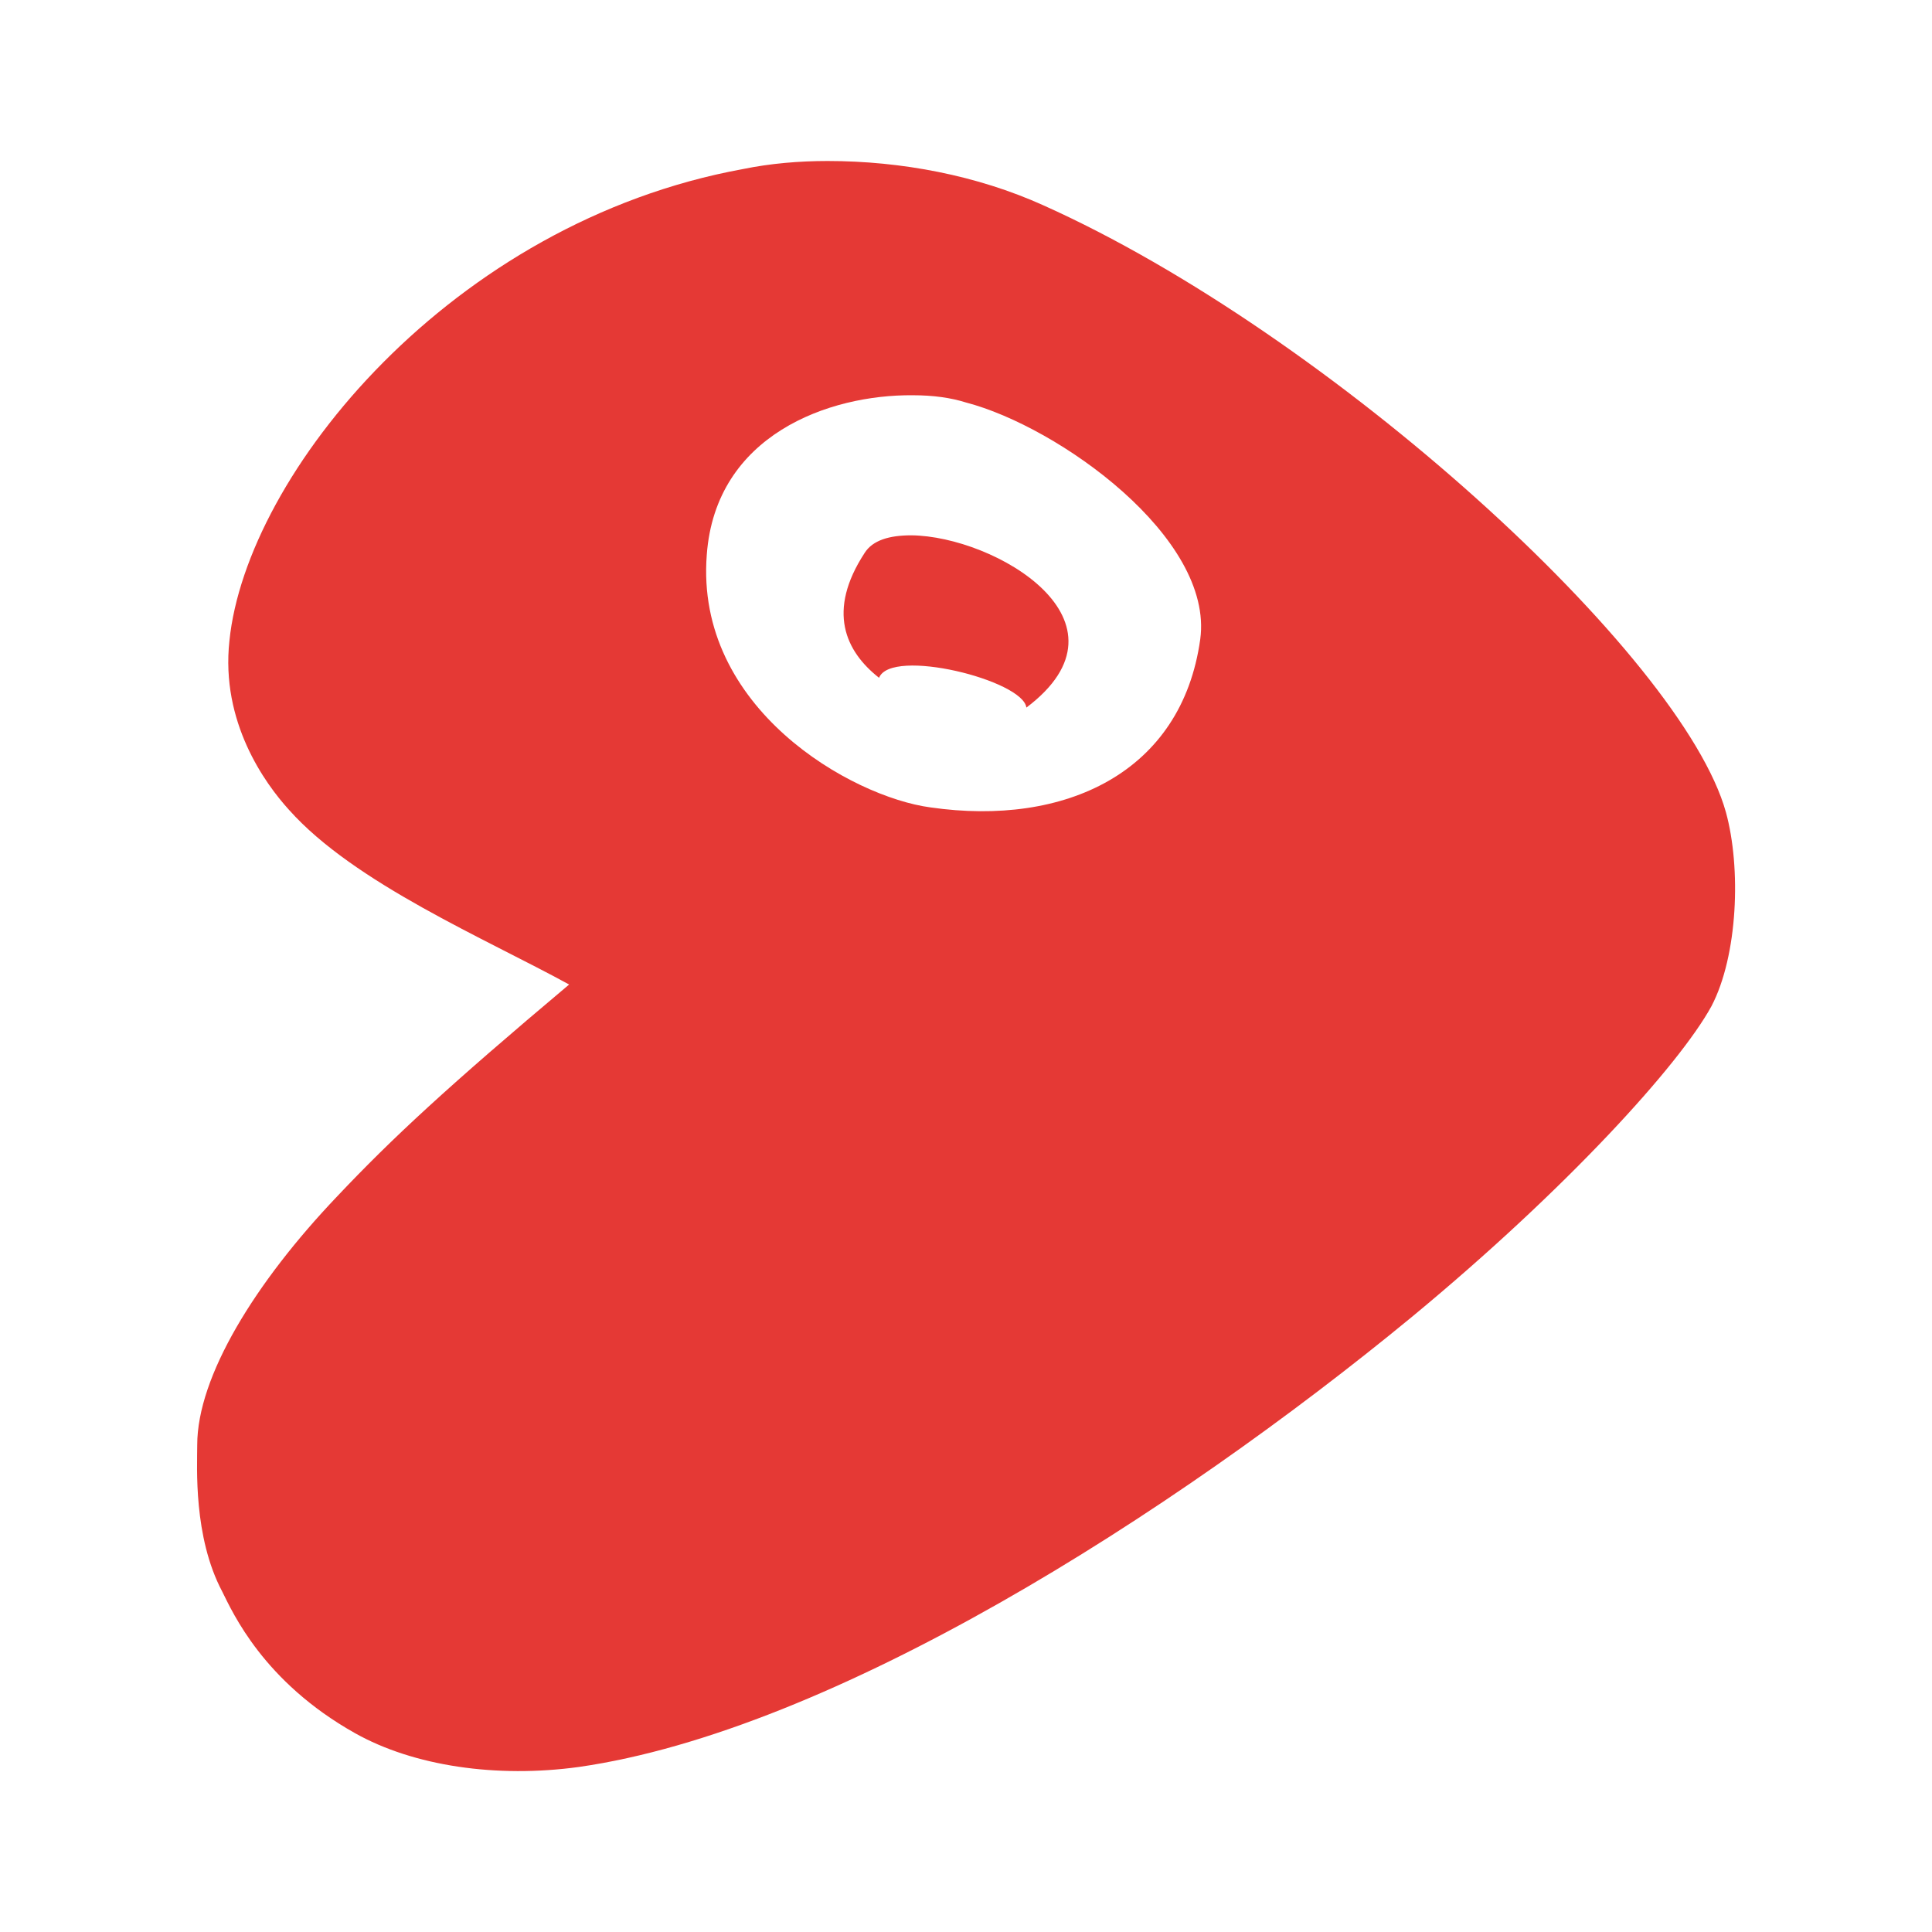
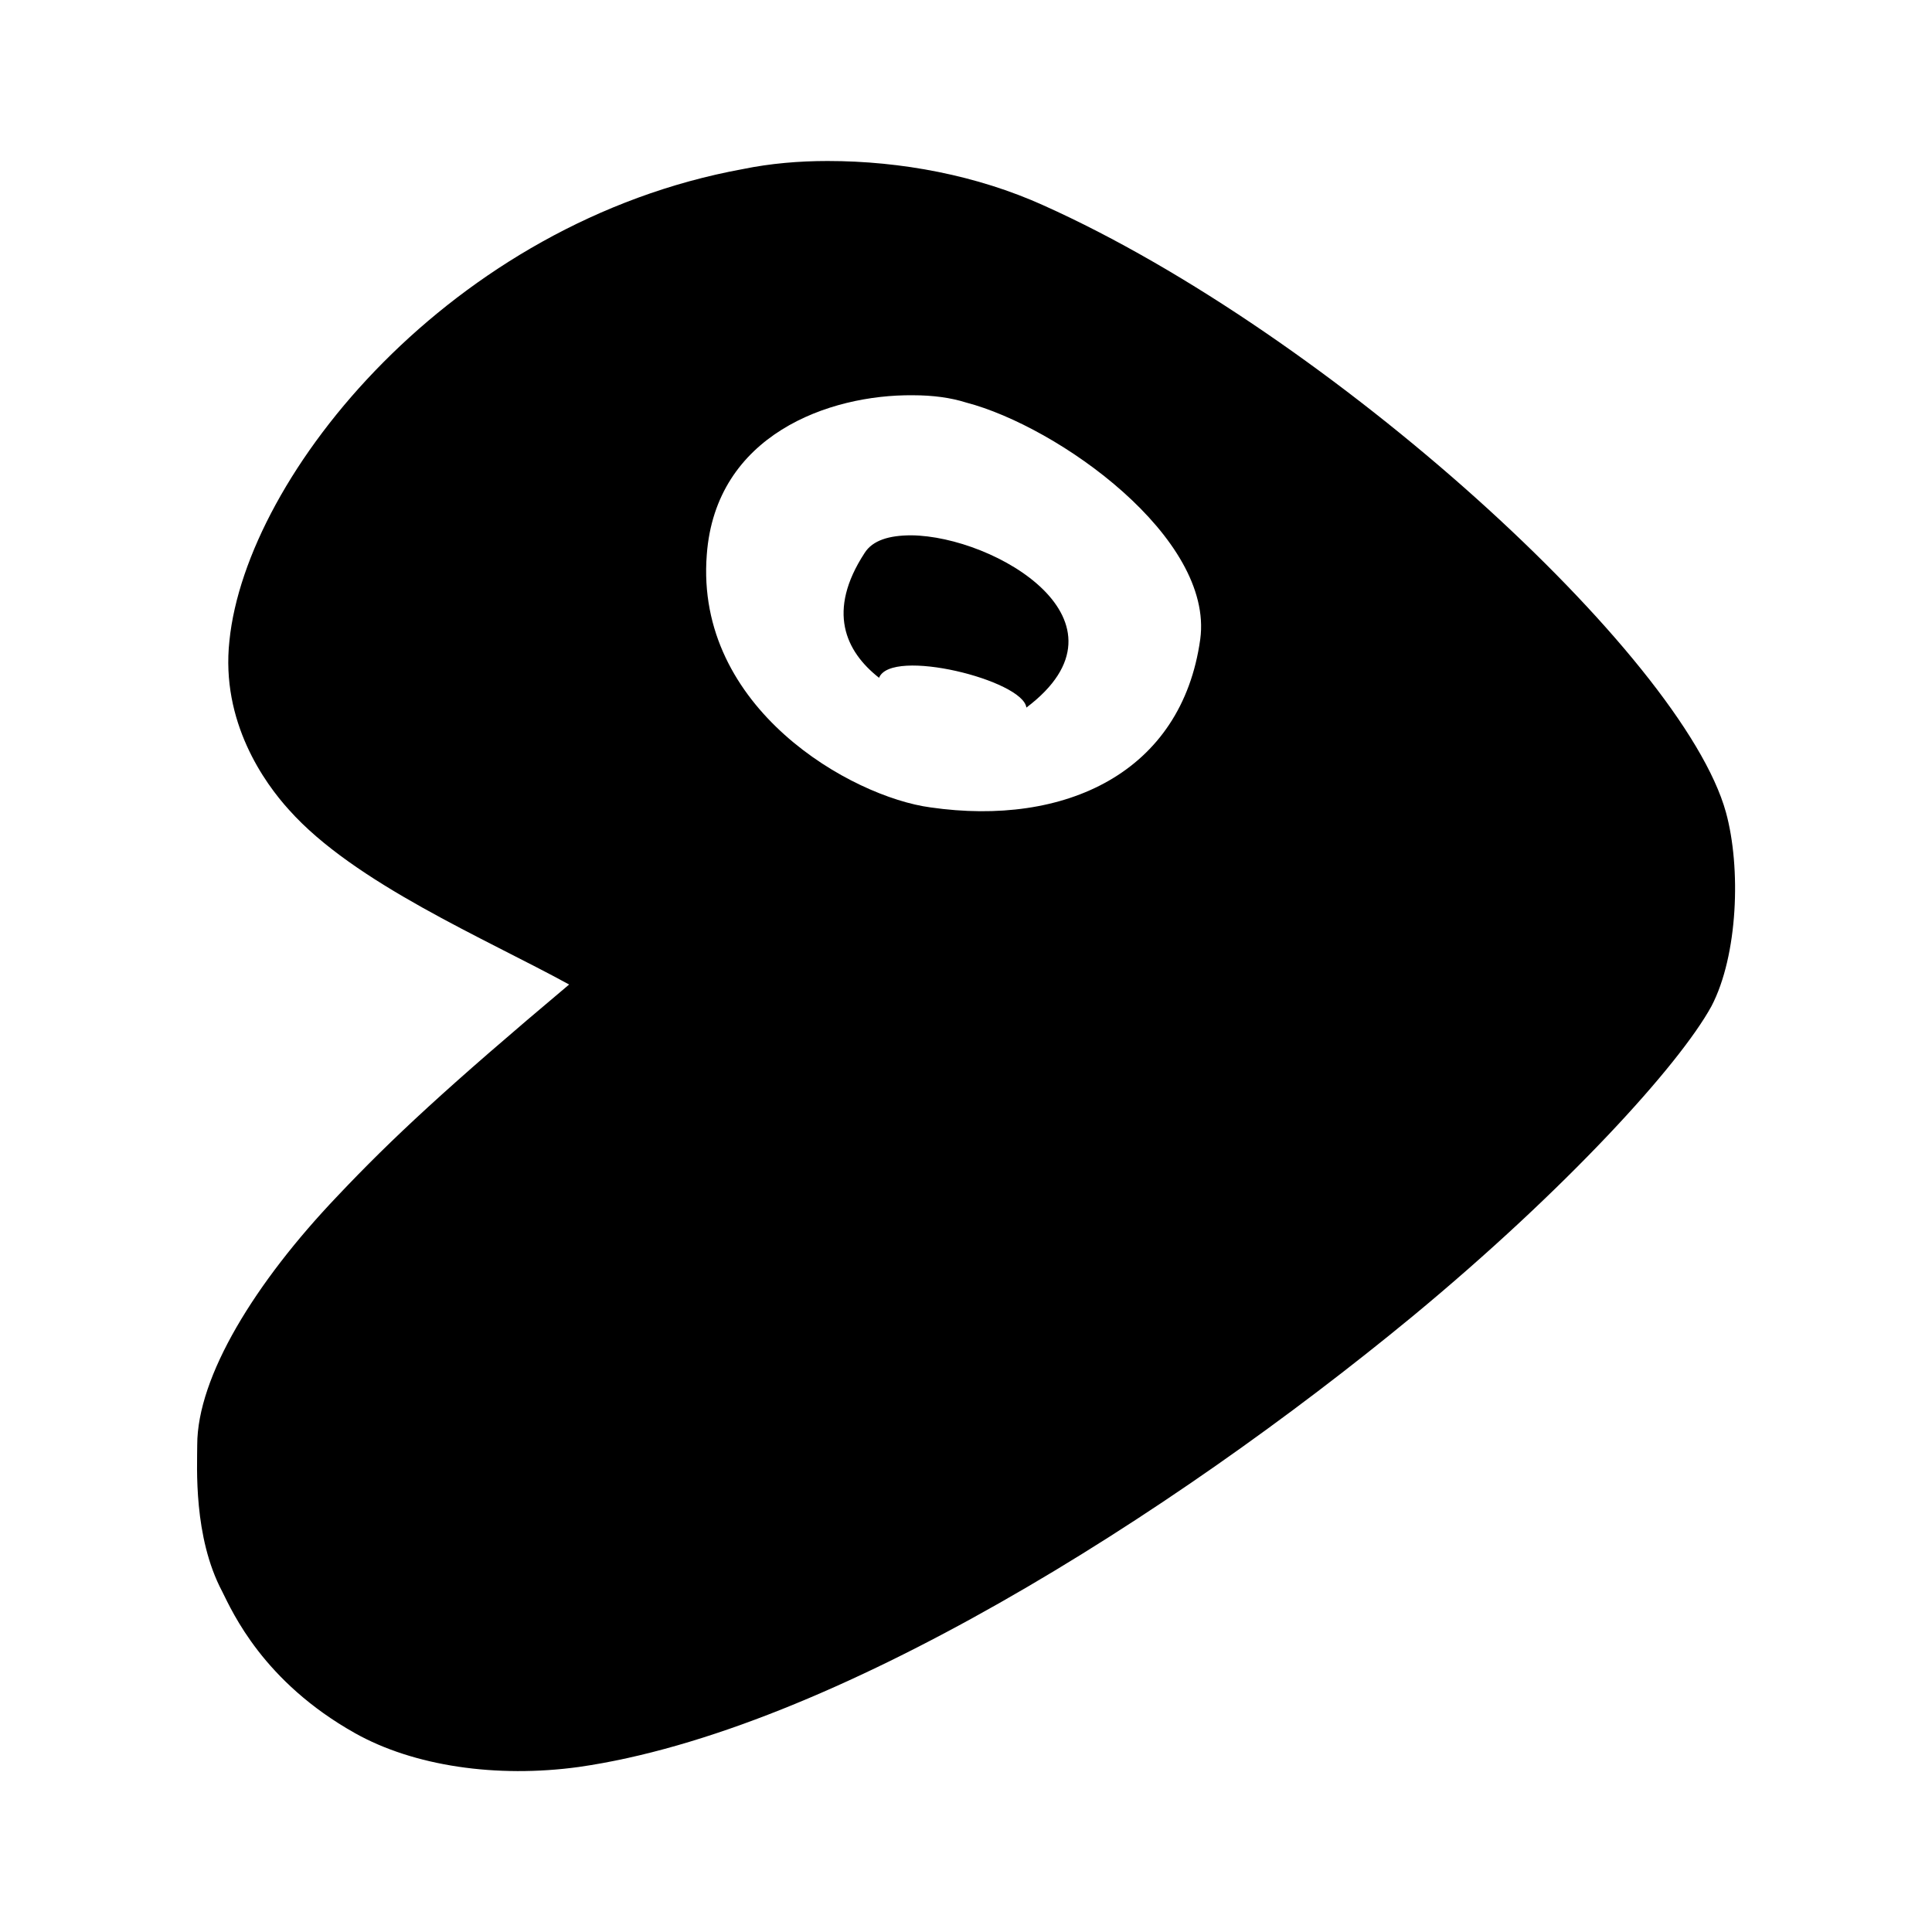
<svg xmlns="http://www.w3.org/2000/svg" version="1.1" width="24" height="24" viewBox="0 0 24 24">
-   <path d="M10.28,2C9.93,2 9.57,2.03 9.23,2.1C5.61,2.76 3.06,5.89 2.85,7.96C2.74,8.97 3.29,9.73 3.59,10.06C4.4,10.97 6.03,11.66 7.07,12.23C5.56,13.5 4.87,14.14 4.19,14.86C3.17,15.93 2.45,17.1 2.45,17.95C2.45,18.22 2.4,19.09 2.76,19.77C2.89,20.03 3.27,20.89 4.41,21.53C5.14,21.94 6.17,22.09 7.19,21.95C10.33,21.5 14.54,18.83 17.55,16.35C19.46,14.77 20.86,13.23 21.26,12.5C21.59,11.87 21.63,10.78 21.44,10.09C20.9,8.14 16.53,4.15 12.96,2.55C12.14,2.18 11.2,2 10.28,2M11.34,4.91C11.59,4.91 11.81,4.94 12,5C13.15,5.3 15.08,6.68 14.91,7.94C14.68,9.6 13.23,10.27 11.56,10.03C10.58,9.9 8.63,8.8 8.78,6.89C8.89,5.4 10.3,4.9 11.34,4.91M11.32,6.65C11.05,6.65 10.84,6.71 10.74,6.87C10.27,7.59 10.5,8.09 10.92,8.42C11.07,8.04 12.71,8.45 12.75,8.79C14.17,7.72 12.36,6.66 11.32,6.65Z" style="fill:#e53935" />
+   <path d="M10.28,2C9.93,2 9.57,2.03 9.23,2.1C5.61,2.76 3.06,5.89 2.85,7.96C2.74,8.97 3.29,9.73 3.59,10.06C4.4,10.97 6.03,11.66 7.07,12.23C5.56,13.5 4.87,14.14 4.19,14.86C3.17,15.93 2.45,17.1 2.45,17.95C2.45,18.22 2.4,19.09 2.76,19.77C2.89,20.03 3.27,20.89 4.41,21.53C5.14,21.94 6.17,22.09 7.19,21.95C10.33,21.5 14.54,18.83 17.55,16.35C19.46,14.77 20.86,13.23 21.26,12.5C21.59,11.87 21.63,10.78 21.44,10.09C20.9,8.14 16.53,4.15 12.96,2.55C12.14,2.18 11.2,2 10.28,2M11.34,4.91C11.59,4.91 11.81,4.94 12,5C13.15,5.3 15.08,6.68 14.91,7.94C14.68,9.6 13.23,10.27 11.56,10.03C10.58,9.9 8.63,8.8 8.78,6.89C8.89,5.4 10.3,4.9 11.34,4.91M11.32,6.65C11.05,6.65 10.84,6.71 10.74,6.87C10.27,7.59 10.5,8.09 10.92,8.42C11.07,8.04 12.71,8.45 12.75,8.79C14.17,7.72 12.36,6.66 11.32,6.65Z" style="fill:d50000" />
</svg>
